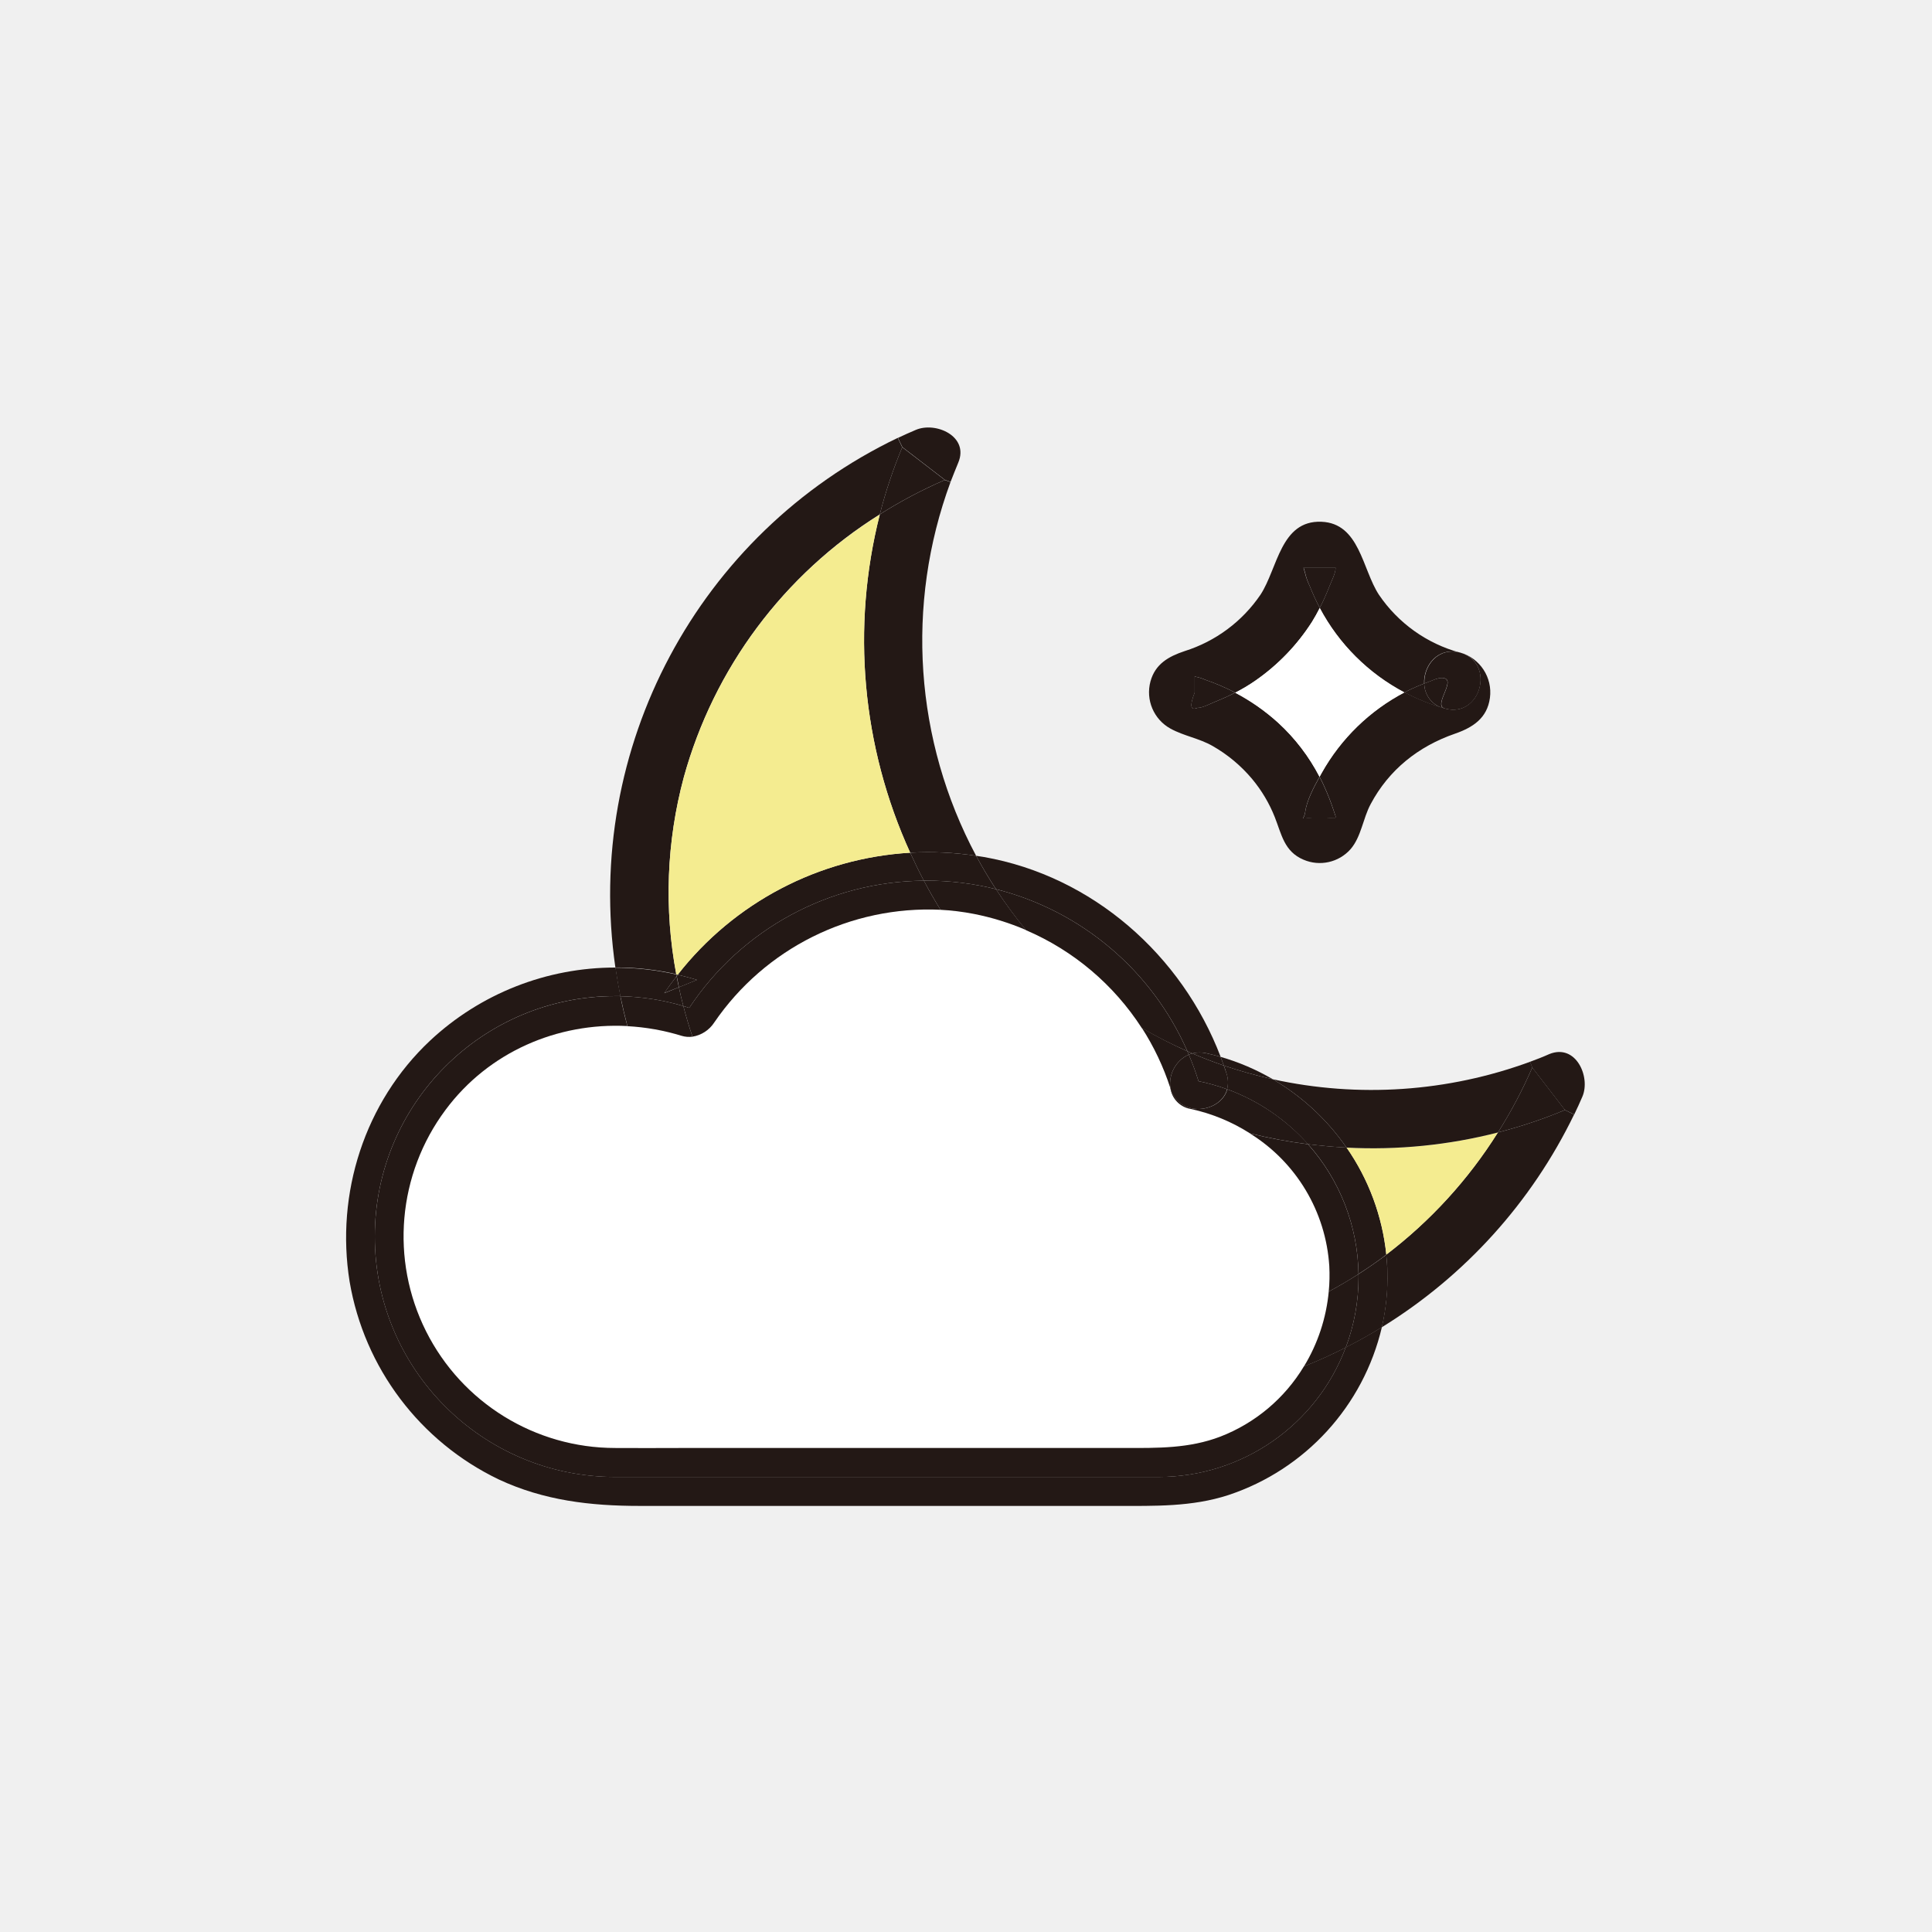
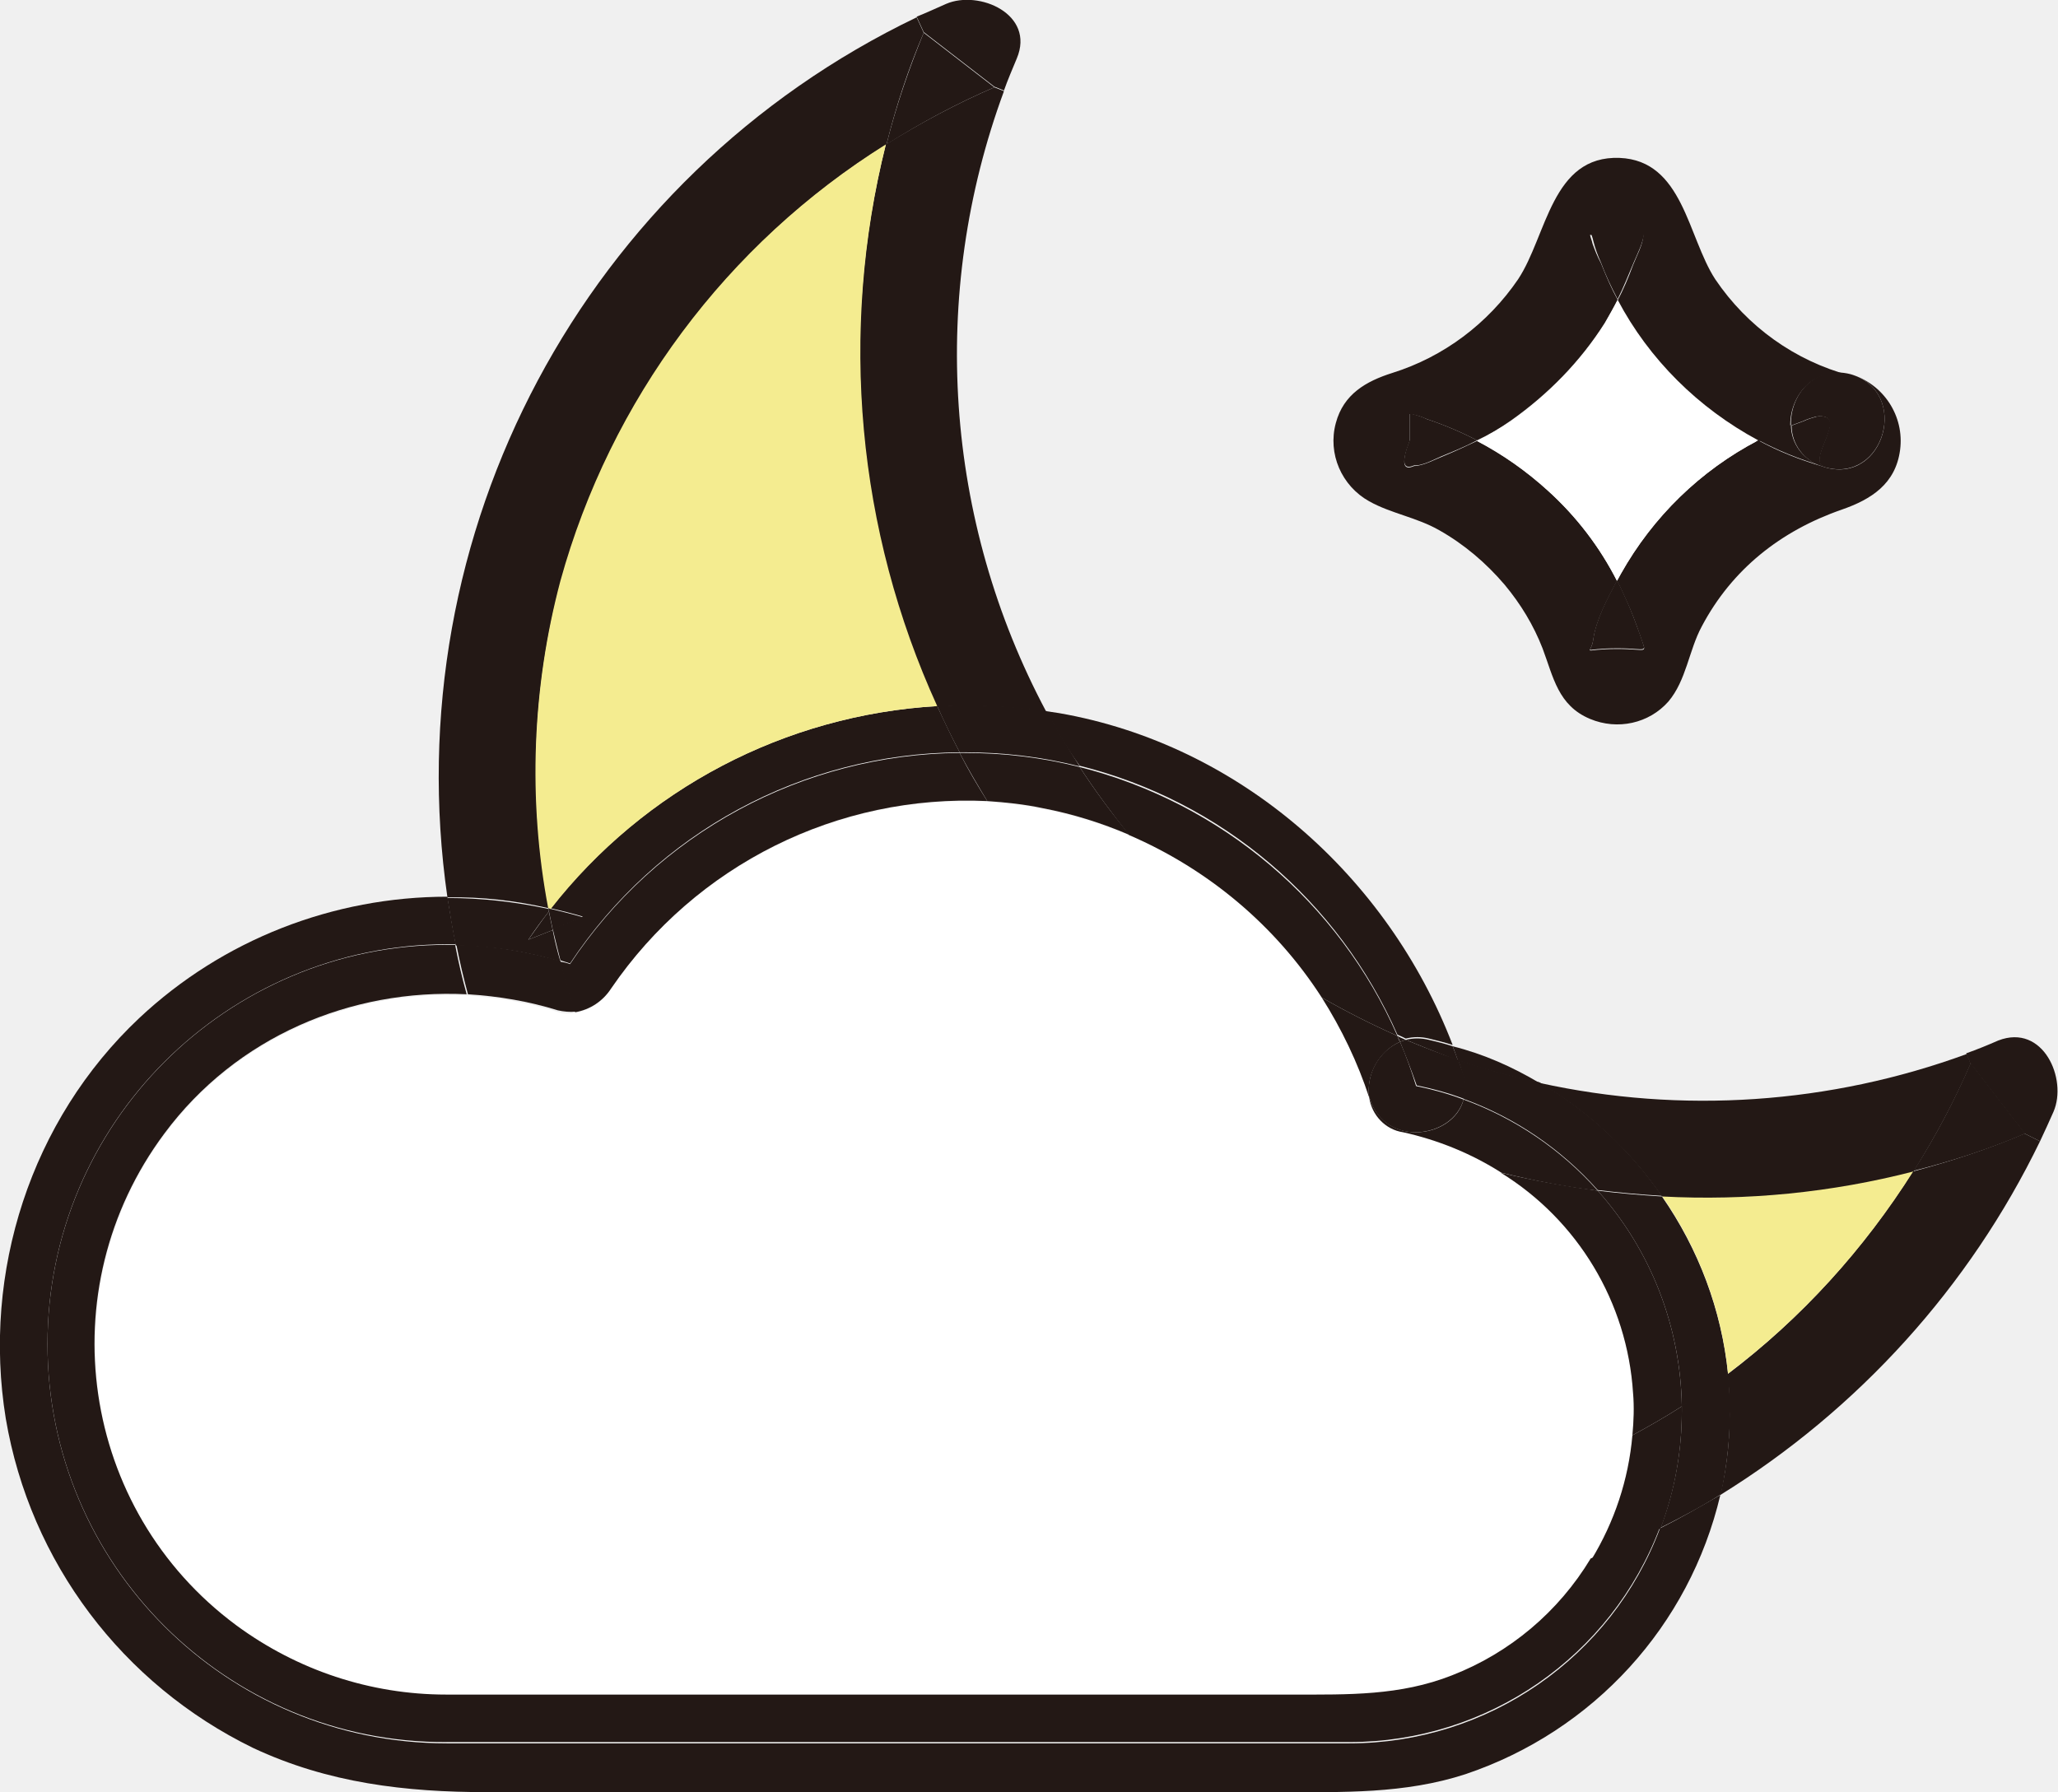
- <svg xmlns="http://www.w3.org/2000/svg" viewBox="0 0 500 500">
-   <defs>
-     <style>.cls-1{fill:#231815;}.cls-2{fill:#fff;}.cls-3{fill:#f4ec90;}</style>
-   </defs>
-   <g data-name="图层 1" id="图层_1">
-     <path class="cls-1" d="M233.5,115.74a127.86,127.86,0,0,0-5.81,17.37,122.29,122.29,0,0,1,16.83-8.9Z" />
-     <path class="cls-2" d="M295.5,266a66.74,66.74,0,0,1,7.39,15.58,6.36,6.36,0,0,0,5.3,5.44,46.89,46.89,0,0,1,15.27,6.28A43.64,43.64,0,0,1,344,327.65a44.11,44.11,0,0,1-.14,6.61,45.38,45.38,0,0,1-6.43,19.39,43.63,43.63,0,0,1-21.61,18.17c-8.12,3.11-16.26,2.95-24.72,2.95H175.66c-5.49,0-11,.05-16.46,0a54.77,54.77,0,0,1-43.91-87.49c11.19-15.07,29-22.65,47.07-21.71a58.1,58.1,0,0,1,14,2.49,6.7,6.7,0,0,0,2.83.23,8.3,8.3,0,0,0,5.64-3.68,67.14,67.14,0,0,1,58.56-29.16,62.92,62.92,0,0,1,8.6,1.06A67.21,67.21,0,0,1,295.5,266Z" />
-     <path class="cls-1" d="M409.51,283.83q-1,2.33-2.1,4.6L405,287.27l-8.47-11-.56-1.48c1.69-.62,3.37-1.27,5-2C407.86,270,411.71,278.74,409.51,283.83Z" />
-     <path class="cls-1" d="M405,287.27l2.38,1.16a132.51,132.51,0,0,1-49.78,55.07,57.19,57.19,0,0,0,1.44-14.42c0-1.47-.14-2.93-.29-4.38a119.71,119.71,0,0,0,28.89-31.62A126.8,126.8,0,0,0,405,287.27Z" />
-     <path class="cls-1" d="M396.56,276.26l8.47,11a126.8,126.8,0,0,1-17.36,5.81A123.82,123.82,0,0,0,396.56,276.26Z" />
-     <path class="cls-1" d="M373.24,183.2a6.73,6.73,0,0,1-4.65-6.31c.63-.25,1.26-.5,1.89-.73a10.73,10.73,0,0,1,2-.67c5.59-.67-1.95,7,1.38,7.91Z" />
-     <path class="cls-1" d="M372.51,175.49a10.73,10.73,0,0,0-2,.67c-.63.23-1.26.48-1.89.73-.2-4.58,3.52-9.51,9.29-8,9.27,2.66,5.31,17.13-4,14.47C370.56,182.5,378.1,174.82,372.51,175.49Z" />
-     <path class="cls-1" d="M365.41,178.24c1-.48,2.11-.92,3.18-1.35a6.73,6.73,0,0,0,4.65,6.31,53.23,53.23,0,0,1-9.75-4C364.12,178.87,364.75,178.54,365.41,178.24Z" />
-     <path class="cls-1" d="M359.07,329.08a57.19,57.19,0,0,1-1.44,14.42q-4.56,2.81-9.35,5.24a51.49,51.49,0,0,0,3.31-18.22c0-.26,0-.52,0-.79,2.46-1.58,4.87-3.26,7.2-5C358.93,326.15,359,327.61,359.07,329.08Z" />
-     <path class="cls-1" d="M358.78,324.7c-2.33,1.77-4.74,3.45-7.2,5a51.61,51.61,0,0,0-13.07-33.6q5,.63,10,.89A59.22,59.22,0,0,1,358.78,324.7Z" />
-     <path class="cls-3" d="M387.67,293.08a119.71,119.71,0,0,1-28.89,31.62A59.22,59.22,0,0,0,348.49,297,130.32,130.32,0,0,0,387.67,293.08Z" />
-     <path class="cls-1" d="M351.59,330.52a51.49,51.49,0,0,1-3.31,18.22q-5.29,2.7-10.83,4.91a45.38,45.38,0,0,0,6.43-19.39q3.94-2.12,7.7-4.53C351.58,330,351.59,330.26,351.59,330.52Z" />
-     <path class="cls-1" d="M338.51,296.13a51.61,51.61,0,0,1,13.07,33.6q-3.75,2.42-7.7,4.53a44.11,44.11,0,0,0,.14-6.61,43.64,43.64,0,0,0-20.56-34.33A132.46,132.46,0,0,0,338.51,296.13Z" />
-     <path class="cls-1" d="M345.68,146.88c0,1.42-1.08,3.48-1.57,4.74-.76,1.94-1.6,3.85-2.55,5.71a55.79,55.79,0,0,1-2.62-5.71,15.57,15.57,0,0,1-1.17-3.36c-.13-.46-.26-.92-.4-1.38Z" />
-     <path class="cls-1" d="M338.94,151.62a55.79,55.79,0,0,0,2.62,5.71c-.62,1.22-1.28,2.42-2,3.58a53.79,53.79,0,0,1-14.61,15.19,43.92,43.92,0,0,1-5.27,3.15,56.12,56.12,0,0,0-7.76-3.33,11.34,11.34,0,0,0-2.73-.83v4.16c-1.33,3.38-1.11,4.7.68,3.95,1.38,0,3.41-1.11,4.71-1.63,1.74-.7,3.44-1.46,5.1-2.32A53.7,53.7,0,0,1,330.79,187a50.46,50.46,0,0,1,10.71,14c-1.54,2.8-3.32,6.16-3.73,9.17-.35,2.53-2.14,1.38,3.76,1.38,4.85,0,4.52,1,3.54-2.06a59.47,59.47,0,0,0-2.26-5.77c-.4-.92-.84-1.83-1.31-2.72l.59-1.07a52.57,52.57,0,0,1,21.4-20.79,53.23,53.23,0,0,0,9.75,4l.65.2c9.3,2.66,13.26-11.81,4-14.47a10.72,10.72,0,0,1,7.7,11.75c-.71,5.28-4.46,7.67-9.08,9.27-9.45,3.28-17.06,9.32-21.79,18.22-2,3.72-2.42,8.45-5.21,11.67a10.65,10.65,0,0,1-12.16,2.71c-5-2.12-5.66-6.52-7.43-11a36.24,36.24,0,0,0-5.87-9.89,37.73,37.73,0,0,0-10.21-8.53c-3.48-2-7.46-2.6-10.91-4.5a10.74,10.74,0,0,1-5.19-12.22c1.24-4.53,4.7-6.46,8.83-7.84a37.27,37.27,0,0,0,19.65-14.61c4.45-6.8,5.18-19.28,15.76-18.87,9.9.39,10.56,12.28,14.87,18.87a37.06,37.06,0,0,0,21,15c-5.77-1.55-9.49,3.38-9.29,8-1.07.43-2.14.87-3.18,1.35-.66.3-1.29.63-1.92,1a52.55,52.55,0,0,1-21.93-21.87c.95-1.86,1.79-3.77,2.55-5.71.49-1.26,1.58-3.32,1.57-4.74h-8.31c.14.46.27.92.4,1.38A15.57,15.57,0,0,0,338.94,151.62Z" />
-     <path class="cls-1" d="M345.07,209.55c1,3.07,1.31,2.06-3.54,2.06-5.9,0-4.11,1.15-3.76-1.38.41-3,2.19-6.37,3.73-9.17.47.89.91,1.8,1.31,2.72A59.47,59.47,0,0,1,345.07,209.55Z" />
-     <path class="cls-2" d="M341.56,157.33a52.55,52.55,0,0,0,21.93,21.87A52.57,52.57,0,0,0,342.09,200l-.59,1.07a50.46,50.46,0,0,0-10.71-14,53.7,53.7,0,0,0-11.13-7.79,43.92,43.92,0,0,0,5.27-3.15,53.79,53.79,0,0,0,14.61-15.19C340.28,159.75,340.94,158.55,341.56,157.33Z" />
-     <path class="cls-1" d="M316.72,275.76a118.78,118.78,0,0,0,12.69,3.55A60.31,60.31,0,0,1,348.49,297q-5-.26-10-.89a52,52,0,0,0-20.93-14.23,7.13,7.13,0,0,0-.16-4.09C317.2,277.12,317,276.44,316.72,275.76Z" />
-     <path class="cls-1" d="M329.41,279.31A119.09,119.09,0,0,0,396,274.78l.56,1.48a123.82,123.82,0,0,1-8.89,16.82A130.32,130.32,0,0,1,348.49,297,60.31,60.31,0,0,0,329.41,279.31Z" />
-     <path class="cls-1" d="M329.41,279.31a118.78,118.78,0,0,1-12.69-3.55c-.26-.75-.53-1.49-.82-2.24A59,59,0,0,1,329.41,279.31Z" />
-     <path class="cls-1" d="M311.9,175.92a56.12,56.12,0,0,1,7.76,3.33c-1.66.86-3.36,1.62-5.1,2.32-1.3.52-3.33,1.67-4.71,1.63-1.79.75-2-.57-.68-3.95v-4.16A11.34,11.34,0,0,1,311.9,175.92Z" />
-     <path class="cls-1" d="M252.62,221.48c.66.1,1.32.19,2,.31,28.13,4.95,51.25,25.4,61.29,51.73-1.22-.35-2.46-.67-3.72-.95a7.75,7.75,0,0,0-3.63.05c-.43-.18-.84-.38-1.26-.56a73.85,73.85,0,0,0-49.54-41.94Q255,225.89,252.62,221.48Z" />
-     <path class="cls-1" d="M308.55,272.62a7.75,7.75,0,0,1,3.63-.05c1.26.28,2.5.6,3.72.95.29.75.56,1.49.82,2.24Q312.58,274.35,308.55,272.62Z" />
-     <path class="cls-1" d="M307.65,272.92a6.78,6.78,0,0,1,.9-.3q4,1.72,8.17,3.14c.24.68.48,1.36.7,2.05a7.13,7.13,0,0,1,.16,4.09,51,51,0,0,0-7.4-2.09A69.85,69.85,0,0,0,307.65,272.92Z" />
-     <path class="cls-1" d="M307.29,272.06c.42.18.83.38,1.26.56a6.78,6.78,0,0,0-.9.3C307.53,272.63,307.42,272.34,307.29,272.06Z" />
-     <path class="cls-1" d="M302.89,281.6a8.3,8.3,0,0,1,4.76-8.68,69.85,69.85,0,0,1,2.53,6.89,51,51,0,0,1,7.4,2.09c-1.68,6.07-12.18,7.55-14.63-.1Z" />
-     <path class="cls-1" d="M303,281.8c2.45,7.65,12.95,6.17,14.63.1a52,52,0,0,1,20.93,14.23,132.46,132.46,0,0,1-15.05-2.81A46.89,46.89,0,0,0,308.19,287a6.36,6.36,0,0,1-5.3-5.44Z" />
-     <path class="cls-1" d="M307.29,272.06c.13.28.24.57.36.86a8.3,8.3,0,0,0-4.76,8.68A66.74,66.74,0,0,0,295.5,266,115.94,115.94,0,0,0,307.29,272.06Z" />
-     <path class="cls-1" d="M257.75,230.12a73.85,73.85,0,0,1,49.54,41.94,115.94,115.94,0,0,1-11.79-6,67.19,67.19,0,0,0-29.95-25.32A116.07,116.07,0,0,1,257.75,230.12Z" />
-     <path class="cls-1" d="M237,111.26c5.13-2.21,13.87,1.63,11,8.47-.7,1.67-1.35,3.35-2,5l-1.47-.55-11-8.47-1.14-2.38Q234.63,112.26,237,111.26Z" />
-     <path class="cls-1" d="M244.52,124.22l1.47.55a118.4,118.4,0,0,0,6.63,96.71,82.37,82.37,0,0,0-17.06-.8,132.39,132.39,0,0,1-7.87-87.56A122.18,122.18,0,0,1,244.52,124.22Z" />
-     <path class="cls-1" d="M239.76,227.91a73.57,73.57,0,0,1,18,2.21,116.07,116.07,0,0,0,7.8,10.58A66.9,66.9,0,0,0,252,236.51a62.92,62.92,0,0,0-8.6-1.06q-2.28-3.7-4.31-7.53Z" />
-     <path class="cls-1" d="M178.38,260.83a73.59,73.59,0,0,1,60.72-32.91q2,3.83,4.31,7.53a67.14,67.14,0,0,0-58.56,29.16,8.3,8.3,0,0,1-5.64,3.68c-.88-2.61-1.67-5.26-2.36-7.93C177.36,260.51,177.87,260.66,178.38,260.83Z" />
-     <path class="cls-1" d="M235.56,220.68a82.37,82.37,0,0,1,17.06.8q2.37,4.41,5.13,8.64a73.57,73.57,0,0,0-18-2.21h-.66C237.84,225.54,236.67,223.12,235.56,220.68Z" />
-     <path class="cls-1" d="M235.56,220.68c1.11,2.44,2.28,4.86,3.54,7.24a73.59,73.59,0,0,0-60.72,32.91c-.51-.17-1-.32-1.53-.47q-.63-2.42-1.16-4.86l4.68-1.91c-1.65-.5-3.3-.94-5-1.33A82.48,82.48,0,0,1,235.56,220.68Z" />
-     <path class="cls-1" d="M232.36,113.37l1.14,2.38a126.92,126.92,0,0,0-5.81,17.37,116.89,116.89,0,0,0-50.72,68,114.67,114.67,0,0,0-1.95,51,70.81,70.81,0,0,0-15.76-1.74,131.16,131.16,0,0,1,73.1-137.07Z" />
-     <path class="cls-3" d="M235.56,220.68a82.48,82.48,0,0,0-60.16,31.58l-.38-.08a114.67,114.67,0,0,1,1.95-51,116.89,116.89,0,0,1,50.72-68A132.39,132.39,0,0,0,235.56,220.68Z" />
-     <path class="cls-1" d="M176.85,260.36c.69,2.67,1.48,5.32,2.36,7.93a6.7,6.7,0,0,1-2.83-.23,58.1,58.1,0,0,0-14-2.49q-1-3.84-1.82-7.74A62.23,62.23,0,0,1,176.85,260.36Z" />
-     <path class="cls-1" d="M175.4,252.26c1.67.39,3.32.83,5,1.33l-4.68,1.91c-.21-1-.4-1.9-.58-2.85Z" />
-     <path class="cls-1" d="M175.11,252.65c.18,1,.37,1.9.58,2.85L171.9,257Q173.45,254.77,175.11,252.65Z" />
-     <path class="cls-1" d="M175.11,252.65l-.09-.47.38.08Z" />
-     <path class="cls-1" d="M175.11,252.65q-1.67,2.13-3.21,4.39l3.79-1.54q.52,2.44,1.16,4.86a62.23,62.23,0,0,0-16.31-2.53c-.49-2.45-.92-4.92-1.28-7.39A70.81,70.81,0,0,1,175,252.18Z" />
-     <path class="cls-1" d="M97,320A62.23,62.23,0,0,1,159.2,257.8c.45,0,.89,0,1.34,0q.79,3.9,1.82,7.74c-18-.94-35.88,6.64-47.07,21.71a54.77,54.77,0,0,0,43.91,87.49c5.49.05,11,0,16.46,0H291.12c8.46,0,16.6.16,24.72-2.95a43.63,43.63,0,0,0,21.61-18.17q5.54-2.2,10.83-4.91a51.75,51.75,0,0,1-48.44,33.53H159.2A62.23,62.23,0,0,1,97,320Z" />
-     <path class="cls-1" d="M97,320a62.23,62.23,0,0,0,62.24,62.23H299.84a51.75,51.75,0,0,0,48.44-33.53q4.79-2.43,9.35-5.24a60.29,60.29,0,0,1-39.69,43.45c-9.48,3.1-19.19,2.82-29,2.82H165.51c-12.67,0-24.76-1.39-36.45-6.86a69.76,69.76,0,0,1-38.58-51.19c-3.67-22.81,3.88-46.46,20.82-62.36a70.15,70.15,0,0,1,48-18.92c.36,2.47.79,4.94,1.28,7.39-.45,0-.89,0-1.34,0A62.23,62.23,0,0,0,97,320Z" />
+ <svg xmlns="http://www.w3.org/2000/svg" version="1.1" id="Layer_1" x="0px" y="0px" viewBox="0 0 320.6 279.1" style="enable-background:new 0 0 320.6 279.1;" xml:space="preserve">
+   <style type="text/css">
+ 	.st0{fill:#231815;}
+ 	.st1{fill:#FFFFFF;}
+ 	.st2{fill:#F4EC90;}
+ </style>
+   <g id="图层_1">
+     <path class="st0" d="M143.9,5.1c-2.3,5.6-4.3,11.4-5.8,17.4c5.4-3.4,11-6.4,16.8-8.9L143.9,5.1z" />
+     <path class="st1" d="M205.9,155.4c3.1,4.9,5.6,10.1,7.4,15.6c0.4,2.8,2.5,5,5.3,5.4c5.4,1.2,10.6,3.3,15.3,6.3   c12,7.5,19.7,20.3,20.5,34.4c0.1,2.2,0.1,4.4-0.1,6.6c-0.6,6.9-2.8,13.5-6.4,19.4c-5,8.3-12.6,14.7-21.6,18.2   c-8.1,3.1-16.3,3-24.7,3H86.1c-5.5,0-11,0-16.5,0c-30.2,0-54.8-24.5-54.8-54.8c0-11.8,3.8-23.3,10.8-32.7   c11.2-15.1,29-22.6,47.1-21.7c4.8,0.3,9.5,1.1,14,2.5c0.9,0.3,1.9,0.4,2.8,0.2c2.3-0.4,4.4-1.7,5.6-3.7   c13.1-19.2,35.3-30.3,58.6-29.2c2.9,0.2,5.8,0.5,8.6,1.1C180.3,129.4,196,140,205.9,155.4z" />
+     <path class="st0" d="M319.9,173.2c-0.7,1.6-1.4,3.1-2.1,4.6l-2.4-1.2l-8.5-11l-0.6-1.5c1.7-0.6,3.4-1.3,5-2   C318.3,159.4,322.1,168.1,319.9,173.2z" />
+     <path class="st0" d="M315.4,176.6l2.4,1.2c-11,22.7-28.3,41.8-49.8,55.1c1.1-4.7,1.6-9.6,1.4-14.4c0-1.5-0.1-2.9-0.3-4.4   c11.5-8.7,21.2-19.4,28.9-31.6C304,180.9,309.8,179,315.4,176.6z" />
+     <path class="st0" d="M307,165.6l8.5,11c-5.6,2.4-11.4,4.3-17.4,5.8C301.5,177.1,304.5,171.4,307,165.6z" />
+     <path class="st0" d="M283.7,72.6c-2.7-0.9-4.6-3.4-4.6-6.3c0.6-0.2,1.3-0.5,1.9-0.7c0.6-0.3,1.3-0.5,2-0.7c5.6-0.7-2,7,1.4,7.9   L283.7,72.6z" />
+     <path class="st0" d="M282.9,64.9c-0.7,0.2-1.4,0.4-2,0.7c-0.6,0.2-1.3,0.5-1.9,0.7c-0.2-4.6,3.5-9.5,9.3-8c9.3,2.7,5.3,17.1-4,14.5   C281,71.9,288.5,64.2,282.9,64.9z" />
+     <path class="st0" d="M275.8,67.6c1-0.5,2.1-0.9,3.2-1.4c0,2.9,1.9,5.4,4.6,6.3c-3.4-1-6.6-2.3-9.8-4   C274.5,68.2,275.2,67.9,275.8,67.6z" />
+     <path class="st0" d="M269.5,218.4c0.1,4.8-0.4,9.7-1.4,14.4c-3,1.9-6.2,3.6-9.4,5.2c2.2-5.8,3.3-12,3.3-18.2c0-0.3,0-0.5,0-0.8   c2.5-1.6,4.9-3.3,7.2-5C269.4,215.5,269.4,217,269.5,218.4z" />
+     <path class="st0" d="M269.2,214.1c-2.3,1.8-4.7,3.5-7.2,5c-0.2-12.4-4.8-24.3-13.1-33.6c3.3,0.4,6.7,0.7,10,0.9   C264.6,194.6,268.2,204.1,269.2,214.1z" />
+     <path class="st2" d="M298.1,182.4c-7.7,12.2-17.4,22.9-28.9,31.6c-1-10-4.6-19.5-10.3-27.7C272.1,187.1,285.3,185.7,298.1,182.4z" />
+     <path class="st0" d="M262,219.9c0,6.2-1.1,12.4-3.3,18.2c-3.5,1.8-7.1,3.4-10.8,4.9c3.6-5.9,5.8-12.5,6.4-19.4   c2.6-1.4,5.2-2.9,7.7-4.5C262,219.4,262,219.6,262,219.9z" />
+     <path class="st0" d="M248.9,185.5c8.3,9.3,12.9,21.2,13.1,33.6c-2.5,1.6-5.1,3.1-7.7,4.5c0.2-2.2,0.3-4.4,0.1-6.6   c-0.9-14.1-8.6-26.9-20.6-34.3C238.8,183.9,243.9,184.8,248.9,185.5z" />
+     <path class="st0" d="M256.1,36.2c0,1.4-1.1,3.5-1.6,4.7c-0.8,1.9-1.6,3.9-2.5,5.7c-1-1.9-1.9-3.8-2.6-5.7c-0.5-1.1-0.9-2.2-1.2-3.4   c-0.1-0.5-0.3-0.9-0.4-1.4H256.1z" />
+     <path class="st0" d="M249.4,41c0.8,2,1.6,3.9,2.6,5.7c-0.6,1.2-1.3,2.4-2,3.6c-3.8,6-8.8,11.1-14.6,15.2c-1.7,1.2-3.4,2.2-5.3,3.1   c-2.5-1.3-5.1-2.4-7.8-3.3c-0.9-0.4-1.8-0.7-2.7-0.8v4.2c-1.3,3.4-1.1,4.7,0.7,3.9c1.4,0,3.4-1.1,4.7-1.6c1.7-0.7,3.4-1.5,5.1-2.3   c4,2.1,7.7,4.7,11.1,7.8c4.4,4,8,8.7,10.7,14c-1.5,2.8-3.3,6.2-3.7,9.2c-0.4,2.5-2.1,1.4,3.8,1.4c4.9,0,4.5,1,3.5-2.1   c-0.7-2-1.4-3.9-2.3-5.8c-0.4-0.9-0.8-1.8-1.3-2.7l0.6-1.1c5-8.9,12.4-16.1,21.4-20.8c3.1,1.7,6.4,3,9.8,4l0.6,0.2   c9.3,2.7,13.3-11.8,4-14.5c5.1,1.5,8.4,6.5,7.7,11.8c-0.7,5.3-4.5,7.7-9.1,9.3c-9.5,3.3-17.1,9.3-21.8,18.2   c-2,3.7-2.4,8.4-5.2,11.7c-3,3.4-7.9,4.5-12.2,2.7c-5-2.1-5.7-6.5-7.4-11c-1.4-3.6-3.4-6.9-5.9-9.9c-2.9-3.4-6.3-6.3-10.2-8.5   c-3.5-2-7.5-2.6-10.9-4.5c-4.3-2.4-6.5-7.4-5.2-12.2c1.2-4.5,4.7-6.5,8.8-7.8c8-2.5,14.9-7.7,19.6-14.6c4.5-6.8,5.2-19.3,15.8-18.9   c9.9,0.4,10.6,12.3,14.9,18.9c5,7.4,12.4,12.7,21,15c-5.8-1.6-9.5,3.4-9.3,8c-1.1,0.4-2.1,0.9-3.2,1.4c-0.7,0.3-1.3,0.6-1.9,1   c-9.3-4.9-17-12.5-21.9-21.9c1-1.9,1.8-3.8,2.5-5.7c0.5-1.3,1.6-3.3,1.6-4.7h-8.3c0.1,0.5,0.3,0.9,0.4,1.4   C248.4,38.8,248.8,39.9,249.4,41z" />
+     <path class="st0" d="M255.5,98.9c1,3.1,1.3,2.1-3.5,2.1c-5.9,0-4.1,1.1-3.8-1.4c0.4-3,2.2-6.4,3.7-9.2c0.5,0.9,0.9,1.8,1.3,2.7   C254.1,95,254.8,97,255.5,98.9z" />
+     <path class="st1" d="M252,46.7c4.9,9.3,12.6,16.9,21.9,21.9c-9,4.7-16.4,11.9-21.4,20.8l-0.6,1.1c-2.7-5.3-6.3-10-10.7-14   c-3.4-3.1-7.1-5.7-11.1-7.8c1.8-0.9,3.6-2,5.3-3.1c5.8-4.1,10.8-9.2,14.6-15.2C250.7,49.1,251.4,47.9,252,46.7z" />
+     <path class="st0" d="M227.1,165.1c4.2,1.4,8.4,2.6,12.7,3.5c7.6,4.4,14.1,10.5,19.1,17.7c-3.3-0.2-6.7-0.5-10-0.9   c-5.7-6.4-12.9-11.3-20.9-14.2c0.3-1.3,0.3-2.8-0.2-4.1C227.6,166.5,227.4,165.8,227.1,165.1z" />
+     <path class="st0" d="M239.8,168.7c22.2,4.9,45.3,3.3,66.6-4.5l0.6,1.5c-2.5,5.8-5.5,11.4-8.9,16.8c-12.8,3.3-26,4.6-39.2,3.9   C253.9,179.2,247.4,173.1,239.8,168.7z" />
+     <path class="st0" d="M239.8,168.7c-4.3-0.9-8.5-2.1-12.7-3.5c-0.3-0.8-0.5-1.5-0.8-2.2C231.1,164.2,235.6,166.2,239.8,168.7z" />
+     <path class="st0" d="M222.3,65.3c2.7,0.9,5.3,2,7.8,3.3c-1.7,0.9-3.4,1.6-5.1,2.3c-1.3,0.5-3.3,1.7-4.7,1.6c-1.8,0.8-2-0.6-0.7-3.9   v-4.2C220.5,64.6,221.5,64.9,222.3,65.3z" />
+     <path class="st0" d="M163,110.8c0.7,0.1,1.3,0.2,2,0.3c28.1,4.9,51.2,25.4,61.3,51.7c-1.2-0.4-2.5-0.7-3.7-1   c-1.2-0.3-2.4-0.3-3.6,0c-0.4-0.2-0.8-0.4-1.3-0.6c-9.2-20.9-27.4-36.4-49.5-41.9C166.3,116.7,164.6,113.8,163,110.8z" />
+     <path class="st0" d="M219,162c1.2-0.3,2.4-0.3,3.6,0c1.3,0.3,2.5,0.6,3.7,1c0.3,0.8,0.6,1.5,0.8,2.2   C224.4,164.2,221.7,163.1,219,162z" />
+     <path class="st0" d="M218.1,162.3c0.3-0.1,0.6-0.2,0.9-0.3c2.7,1.1,5.4,2.2,8.2,3.1c0.2,0.7,0.5,1.4,0.7,2c0.5,1.3,0.5,2.7,0.2,4.1   c-2.4-0.9-4.9-1.6-7.4-2.1C219.9,166.8,219,164.5,218.1,162.3z" />
+     <path class="st0" d="M217.7,161.4c0.4,0.2,0.8,0.4,1.3,0.6c-0.3,0.1-0.6,0.2-0.9,0.3C218,162,217.8,161.7,217.7,161.4z" />
+     <path class="st0" d="M213.3,171c-0.5-3.6,1.4-7.2,4.8-8.7c1,2.3,1.8,4.6,2.5,6.9c2.5,0.5,5,1.2,7.4,2.1c-1.7,6.1-12.2,7.5-14.6-0.1   L213.3,171z" />
+     <path class="st0" d="M213.4,171.2c2.5,7.6,13,6.2,14.6,0.1c8,2.9,15.2,7.8,20.9,14.2c-5.1-0.6-10.1-1.6-15-2.8   c-4.7-3-9.9-5.1-15.3-6.3c-2.8-0.4-4.9-2.7-5.3-5.4L213.4,171.2z" />
+     <path class="st0" d="M217.7,161.4c0.1,0.3,0.2,0.6,0.4,0.9c-3.3,1.5-5.3,5.1-4.8,8.7c-1.8-5.5-4.3-10.7-7.4-15.6   C209.7,157.6,213.7,159.6,217.7,161.4z" />
+     <path class="st0" d="M168.2,119.5c22.1,5.6,40.4,21.1,49.5,41.9c-4-1.8-8-3.8-11.8-6c-7.2-11.2-17.7-20-30-25.3   C173.2,126.7,170.6,123.2,168.2,119.5z" />
+     <path class="st0" d="M147.4,0.6c5.1-2.2,13.9,1.6,11,8.5c-0.7,1.7-1.4,3.3-2,5l-1.5-0.6l-11-8.5l-1.1-2.4   C144.3,2,145.8,1.3,147.4,0.6z" />
+     <path class="st0" d="M154.9,13.6l1.5,0.6c-11.7,31.7-9.3,66.9,6.6,96.7c-5.6-0.9-11.4-1.1-17.1-0.8c-12.5-27.4-15.3-58.3-7.9-87.6   C143.5,19.1,149.1,16.1,154.9,13.6z" />
+     <path class="st0" d="M150.2,117.3c6.1,0,12.1,0.7,18,2.2c2.4,3.7,5,7.2,7.8,10.6c-4.4-1.9-8.9-3.3-13.6-4.2   c-2.8-0.6-5.7-0.9-8.6-1.1c-1.5-2.5-3-5-4.3-7.5L150.2,117.3z" />
+     <path class="st0" d="M88.8,150.2c13.5-20.4,36.3-32.7,60.7-32.9c1.3,2.6,2.8,5.1,4.3,7.5c-23.3-1.1-45.4,9.9-58.6,29.2   c-1.3,2-3.3,3.3-5.6,3.7c-0.9-2.6-1.7-5.3-2.4-7.9C87.8,149.9,88.3,150,88.8,150.2z" />
+     <path class="st0" d="M146,110c5.7-0.3,11.4-0.1,17.1,0.8c1.6,2.9,3.3,5.8,5.1,8.6c-5.9-1.5-11.9-2.2-18-2.2h-0.7   C148.3,114.9,147.1,112.5,146,110z" />
+     <path class="st0" d="M146,110c1.1,2.4,2.3,4.9,3.5,7.2c-24.5,0.2-47.2,12.5-60.7,32.9c-0.5-0.2-1-0.3-1.5-0.5   c-0.4-1.6-0.8-3.2-1.2-4.9l4.7-1.9c-1.6-0.5-3.3-0.9-5-1.3C100.4,122.9,122.3,111.4,146,110z" />
+     <path class="st0" d="M142.8,2.7l1.1,2.4c-2.4,5.6-4.3,11.4-5.8,17.4c-24.8,15.5-42.9,39.8-50.7,68c-4.5,16.6-5.1,34.1-1.9,51   c-5.2-1.2-10.5-1.8-15.8-1.7C61.5,83,91.1,27.5,142.8,2.7L142.8,2.7z" />
+     <path class="st2" d="M146,110c-23.7,1.4-45.6,12.9-60.2,31.6l-0.4-0.1c-3.2-16.9-2.5-34.4,1.9-51c7.8-28.2,25.9-52.5,50.7-68   C130.7,51.8,133.5,82.6,146,110z" />
+     <path class="st0" d="M87.3,149.7c0.7,2.7,1.5,5.3,2.4,7.9c-0.9,0.1-1.9,0-2.8-0.2c-4.5-1.4-9.2-2.2-14-2.5   c-0.7-2.6-1.3-5.1-1.8-7.7C76.5,147.3,82,148.2,87.3,149.7z" />
+     <path class="st0" d="M85.8,141.6c1.7,0.4,3.3,0.8,5,1.3l-4.7,1.9c-0.2-1-0.4-1.9-0.6-2.9L85.8,141.6z" />
+     <path class="st0" d="M85.5,142c0.2,1,0.4,1.9,0.6,2.9l-3.8,1.5C83.4,144.9,84.4,143.4,85.5,142z" />
+     <path class="st0" d="M85.5,142l-0.1-0.5l0.4,0.1L85.5,142z" />
+     <path class="st0" d="M85.5,142c-1.1,1.4-2.2,2.9-3.2,4.4l3.8-1.5c0.3,1.6,0.7,3.2,1.2,4.9c-5.3-1.6-10.8-2.4-16.3-2.5   c-0.5-2.4-0.9-4.9-1.3-7.4c5.3,0,10.6,0.6,15.7,1.7L85.5,142z" />
+     <path class="st0" d="M7.4,209.4c0-34.3,27.9-62.2,62.2-62.2c0.4,0,0.9,0,1.3,0c0.5,2.6,1.1,5.2,1.8,7.7c-18-0.9-35.9,6.6-47.1,21.7   c-18.1,24.3-13.1,58.6,11.2,76.6c9.5,7,20.9,10.8,32.7,10.8c5.5,0,11,0,16.5,0h115.5c8.5,0,16.6,0.2,24.7-3   c9-3.5,16.6-9.9,21.6-18.2c3.7-1.5,7.3-3.1,10.8-4.9c-7.6,20.2-26.9,33.5-48.4,33.5H69.6C35.3,271.6,7.4,243.7,7.4,209.4z" />
+     <path class="st0" d="M7.4,209.4c0,34.4,27.9,62.2,62.2,62.2c0,0,0,0,0,0h140.6c21.6,0,40.9-13.4,48.4-33.5c3.2-1.6,6.3-3.4,9.4-5.2   c-4.8,20.4-19.8,36.8-39.7,43.5c-9.5,3.1-19.2,2.8-29,2.8H75.9c-12.7,0-24.8-1.4-36.5-6.9C19.1,262.4,4.7,243.4,0.9,221   c-3.7-22.8,3.9-46.5,20.8-62.4c13-12.2,30.2-18.9,48-18.9c0.4,2.5,0.8,4.9,1.3,7.4c-0.4,0-0.9,0-1.3,0   C35.3,147.2,7.4,175,7.4,209.4z" />
  </g>
</svg>
